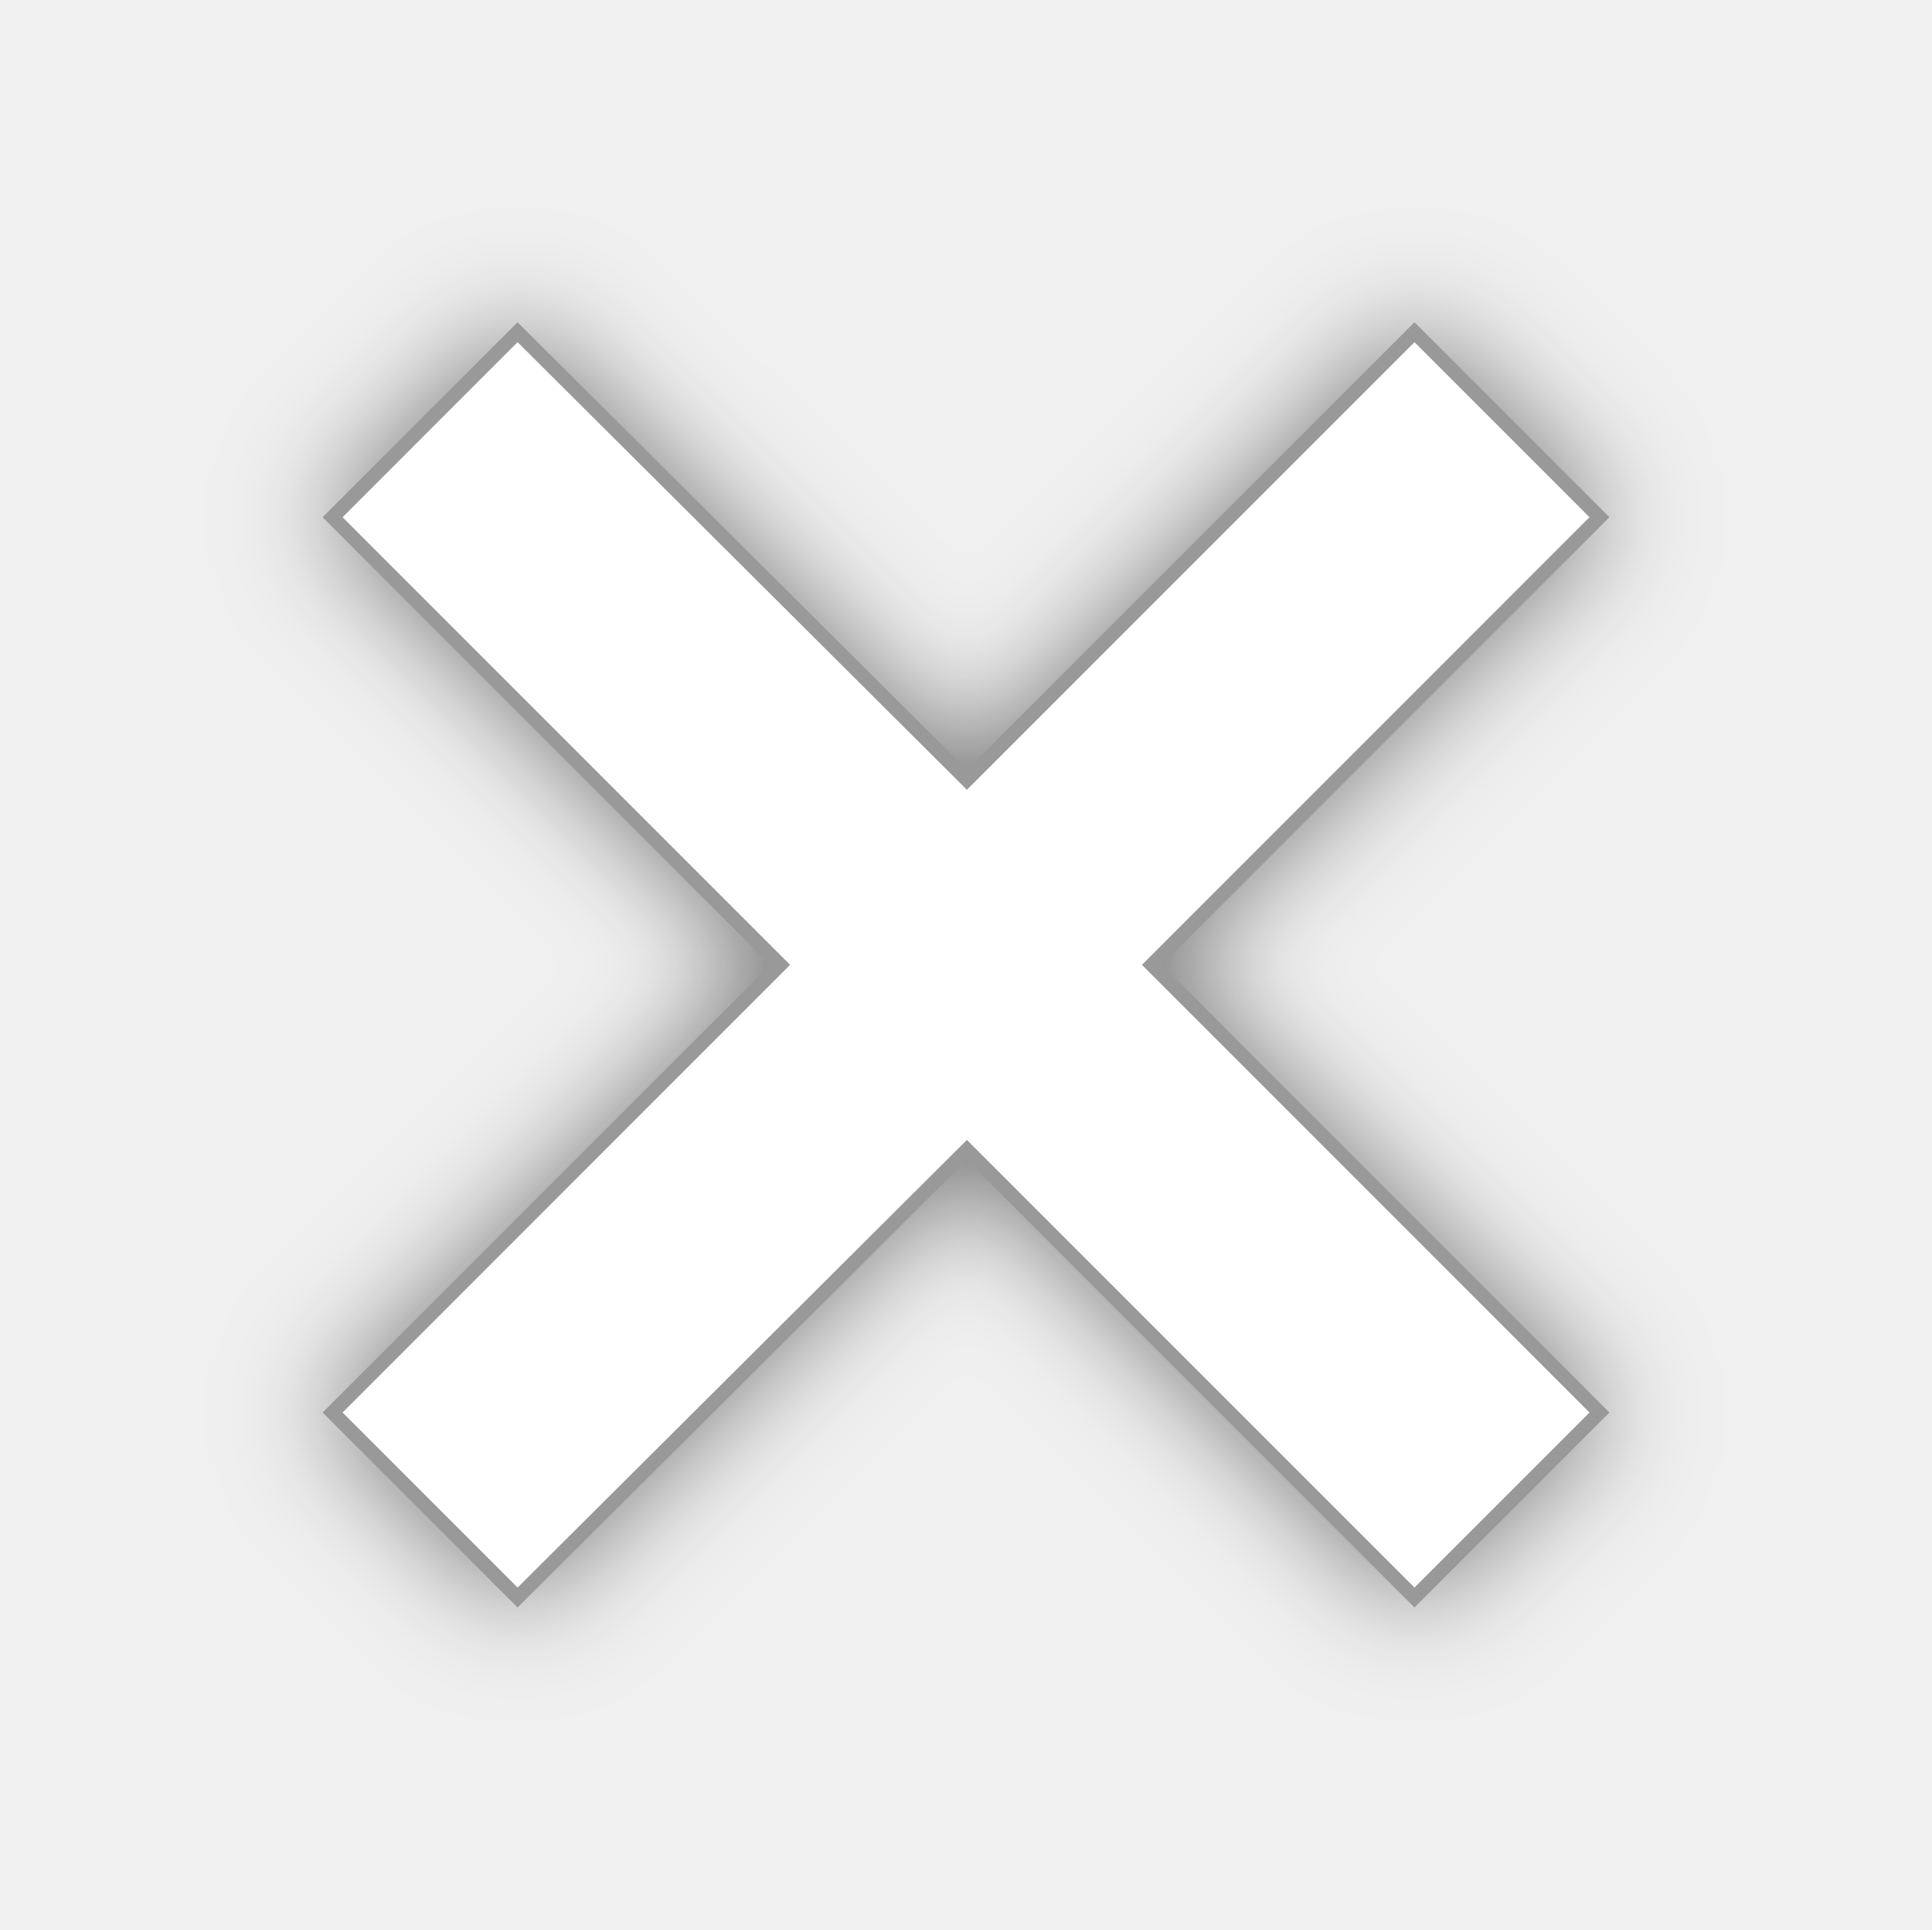
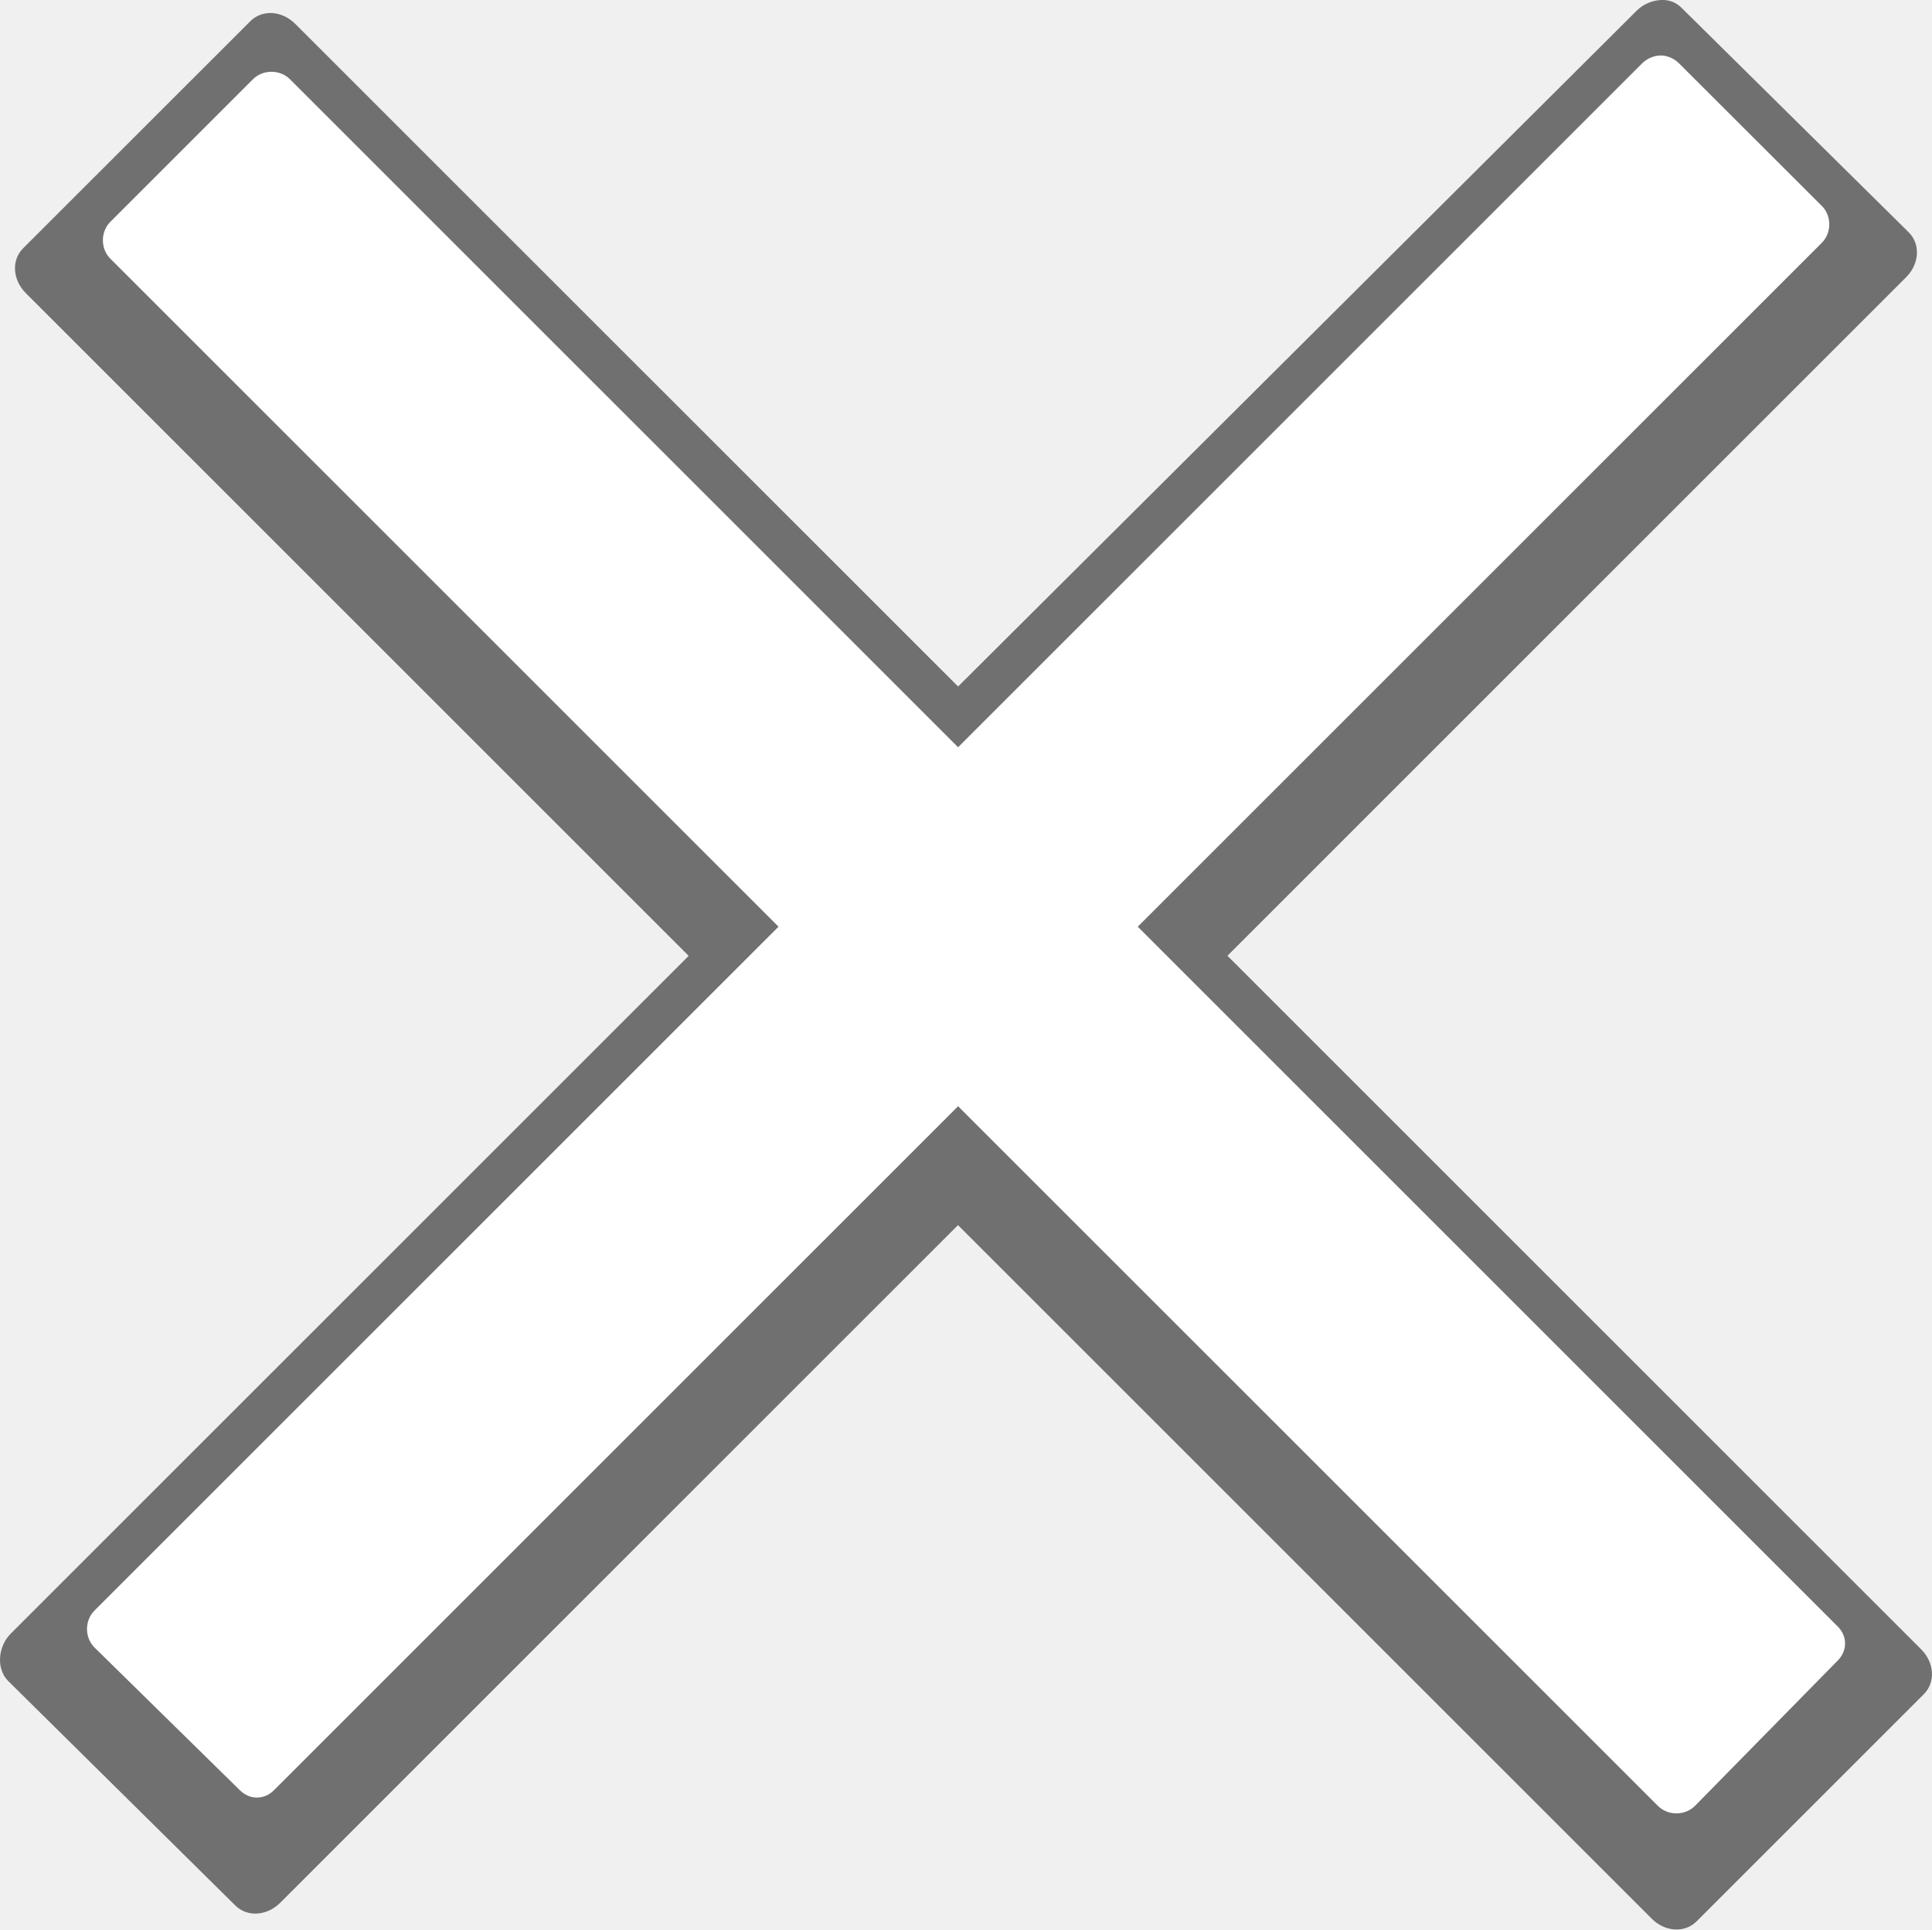
- <svg xmlns="http://www.w3.org/2000/svg" version="1.1" id="Layer_1" x="0px" y="0px" width="34.266" height="34.219" viewBox="0 0 34.266 34.219" enable-background="new 0 0 1024 768" xml:space="preserve">
-   <defs id="defs13">
-     <filter id="filter3827" color-interpolation-filters="sRGB">
-       <feGaussianBlur id="feGaussianBlur3829" stdDeviation="5" result="result91" />
-       <feComposite id="feComposite3831" in2="result91" in="SourceGraphic" operator="over" />
-     </filter>
-     <filter id="filter4246" width="1.5" height="1.5" x="-0.25" y="-0.25" color-interpolation-filters="sRGB">
-       <feGaussianBlur id="feGaussianBlur4248" in="SourceAlpha" stdDeviation="1" result="blur" />
-       <feColorMatrix id="feColorMatrix4250" result="bluralpha" type="matrix" values="1 0 0 0 0 0 1 0 0 0 0 0 1 0 0 0 0 0 0.5 0 " />
-       <feOffset id="feOffset4252" in="bluralpha" dx="-2.41474e-15" dy="-2.41474e-15" result="offsetBlur" />
-       <feMerge id="feMerge4254">
-         <feMergeNode id="feMergeNode4256" in="offsetBlur" />
-         <feMergeNode id="feMergeNode4258" in="SourceGraphic" />
-       </feMerge>
-     </filter>
-     <filter id="filter4260" width="1.5" height="1.5" x="-0.25" y="-0.25" color-interpolation-filters="sRGB">
-       <feGaussianBlur id="feGaussianBlur4262" in="SourceAlpha" stdDeviation="1" result="blur" />
-       <feColorMatrix id="feColorMatrix4264" result="bluralpha" type="matrix" values="1 0 0 0 0 0 1 0 0 0 0 0 1 0 0 0 0 0 0.5 0 " />
-       <feOffset id="feOffset4266" in="bluralpha" dx="-2.41474e-15" dy="-2.41474e-15" result="offsetBlur" />
-       <feMerge id="feMerge4268">
-         <feMergeNode id="feMergeNode4270" in="offsetBlur" />
-         <feMergeNode id="feMergeNode4272" in="SourceGraphic" />
-       </feMerge>
-     </filter>
-     <filter id="filter4285" width="1.5" height="1.5" x="-0.25" y="-0.25" color-interpolation-filters="sRGB">
-       <feGaussianBlur id="feGaussianBlur4287" in="SourceAlpha" stdDeviation="1" result="blur" />
-       <feColorMatrix id="feColorMatrix4289" result="bluralpha" type="matrix" values="1 0 0 0 0 0 1 0 0 0 0 0 1 0 0 0 0 0 0.5 0 " />
-       <feOffset id="feOffset4291" in="bluralpha" dx="-2.41474e-15" dy="-2.41474e-15" result="offsetBlur" />
-       <feMerge id="feMerge4293">
-         <feMergeNode id="feMergeNode4295" in="offsetBlur" />
-         <feMergeNode id="feMergeNode4297" in="SourceGraphic" />
-       </feMerge>
-     </filter>
-     <filter id="filter4299" width="1.5" height="1.5" x="-0.25" y="-0.25" color-interpolation-filters="sRGB">
-       <feGaussianBlur id="feGaussianBlur4301" in="SourceAlpha" stdDeviation="1" result="blur" />
-       <feColorMatrix id="feColorMatrix4303" result="bluralpha" type="matrix" values="1 0 0 0 0 0 1 0 0 0 0 0 1 0 0 0 0 0 0.5 0 " />
-       <feOffset id="feOffset4305" in="bluralpha" dx="-2.41474e-15" dy="-2.41474e-15" result="offsetBlur" />
-       <feMerge id="feMerge4307">
-         <feMergeNode id="feMergeNode4309" in="offsetBlur" />
-         <feMergeNode id="feMergeNode4311" in="SourceGraphic" />
-       </feMerge>
-     </filter>
-     <filter id="filter4313" width="1.5" height="1.5" x="-0.25" y="-0.25" color-interpolation-filters="sRGB">
-       <feGaussianBlur id="feGaussianBlur4315" in="SourceAlpha" stdDeviation="1" result="blur" />
-       <feColorMatrix id="feColorMatrix4317" result="bluralpha" type="matrix" values="1 0 0 0 0 0 1 0 0 0 0 0 1 0 0 0 0 0 0.5 0 " />
-       <feOffset id="feOffset4319" in="bluralpha" dx="-2.41474e-15" dy="-2.41474e-15" result="offsetBlur" />
-       <feMerge id="feMerge4321">
-         <feMergeNode id="feMergeNode4323" in="offsetBlur" />
-         <feMergeNode id="feMergeNode4325" in="SourceGraphic" />
-       </feMerge>
-     </filter>
-   </defs>
-   <path style="font-size:medium;font-style:normal;font-variant:normal;font-weight:normal;font-stretch:normal;text-indent:0;text-align:start;text-decoration:none;line-height:normal;letter-spacing:normal;word-spacing:normal;text-transform:none;direction:ltr;block-progression:tb;writing-mode:lr-tb;text-anchor:start;baseline-shift:baseline;color:#000000;fill:#ffffff;fill-opacity:1;fill-rule:nonzero;stroke:#999999;stroke-width:0.25;stroke-miterlimit:10;stroke-opacity:1;stroke-dasharray:none;marker:none;visibility:visible;display:inline;overflow:visible;filter:url(#filter4313);enable-background:accumulate;font-family:Sans;-inkscape-font-specification:Sans" d="m 9.18,5.891 -3.281,3.281 7.938,7.938 -7.938,7.938 3.281,3.281 7.969,-7.938 7.938,7.938 3.281,-3.281 -7.938,-7.938 7.938,-7.938 -3.281,-3.281 -7.938,7.938 -7.969,-7.938 z" id="line3" />
+ <svg xmlns="http://www.w3.org/2000/svg" version="1.1" width="22.861" height="22.837" id="svg2">
+   <defs id="defs4" />
+   <path d="M 19.649,5.0026555e-4 C 19.552,0.006 19.446,0.047 19.368,0.125 L 11.337,8.125 3.493,0.282 c -0.157,-0.157 -0.39,-0.172 -0.531,-0.031 L 0.274,2.938 c -0.141,0.141 -0.125,0.375 0.031,0.531 L 8.149,11.313 0.128,19.334 c -0.157,0.157 -0.172,0.421 -0.031,0.562 l 2.687,2.656 c 0.141,0.141 0.375,0.125 0.531,-0.031 l 8.021,-8.021 8.209,8.209 c 0.157,0.157 0.39,0.172 0.531,0.031 l 2.688,-2.688 c 0.141,-0.141 0.125,-0.375 -0.031,-0.531 l -8.209,-8.209 8.031,-8.031 c 0.157,-0.157 0.172,-0.39 0.031,-0.531 L 19.899,0.094 c -0.07,-0.07 -0.153,-0.099 -0.25,-0.094 z" id="rect3107-3-4-1-1-0-9-5-7" style="fill:#000000;fill-opacity:0.533;stroke:none" />
+   <path d="m 19.649,0.657 c -0.077,0 -0.16,0.035 -0.219,0.094 L 11.337,8.844 3.431,0.938 c -0.118,-0.118 -0.32,-0.118 -0.438,-5e-7 L 1.306,2.625 c -0.118,0.118 -0.118,0.32 0,0.437 l 7.906,7.906 -8.094,8.094 c -0.118,0.118 -0.118,0.32 -10e-7,0.437 l 1.719,1.688 c 0.118,0.118 0.289,0.118 0.406,0 l 8.094,-8.094 8.281,8.281 c 0.118,0.118 0.32,0.118 0.438,0 l 1.688,-1.719 c 0.118,-0.118 0.118,-0.289 0,-0.406 l -8.281,-8.281 8.094,-8.094 c 0.118,-0.118 0.118,-0.32 0,-0.437 L 19.868,0.75 c -0.059,-0.059 -0.142,-0.094 -0.219,-0.094 z" id="rect3107-3-50-5-3-7-8-0-9" style="fill:#ffffff;fill-opacity:1;stroke:none" />
</svg>
